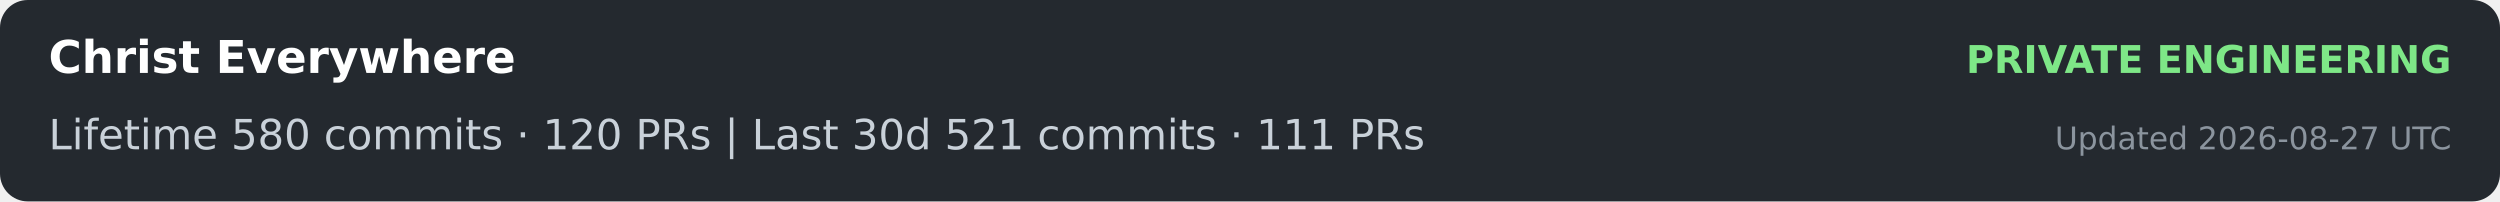
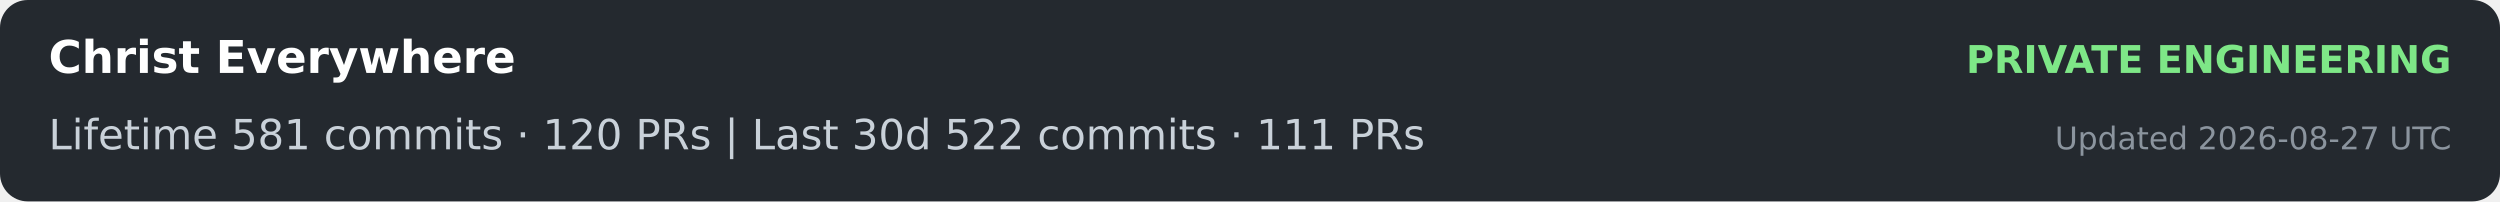
- <svg xmlns="http://www.w3.org/2000/svg" width="720" height="58" role="img" aria-label="Christ Everywhere: lifetime 580 commits and 120 PRs; last 30 days 521 commits and 111 PRs">
+ <svg xmlns="http://www.w3.org/2000/svg" width="720" height="58" role="img" aria-label="Christ Everywhere: lifetime 581 commits and 120 PRs; last 30 days 522 commits and 111 PRs">
  <rect width="720" height="58" rx="8" fill="#24292f" />
  <text x="14" y="21" fill="#ffffff" font-family="Verdana,DejaVu Sans,sans-serif" font-size="13" font-weight="700">Christ Everywhere</text>
  <text x="706" y="21" text-anchor="end" fill="#7ee787" font-family="Verdana,DejaVu Sans,sans-serif" font-size="11" font-weight="700">PRIVATE ENGINEERING</text>
-   <text x="14" y="43" fill="#c9d1d9" font-family="Verdana,DejaVu Sans,sans-serif" font-size="12">Lifetime  580 commits · 120 PRs     |     Last 30d  521 commits · 111 PRs</text>
+   <text x="14" y="43" fill="#c9d1d9" font-family="Verdana,DejaVu Sans,sans-serif" font-size="12">Lifetime  581 commits · 120 PRs     |     Last 30d  522 commits · 111 PRs</text>
  <text x="706" y="43" text-anchor="end" fill="#8b949e" font-family="Verdana,DejaVu Sans,sans-serif" font-size="9">Updated 2026-08-27 UTC</text>
</svg>
